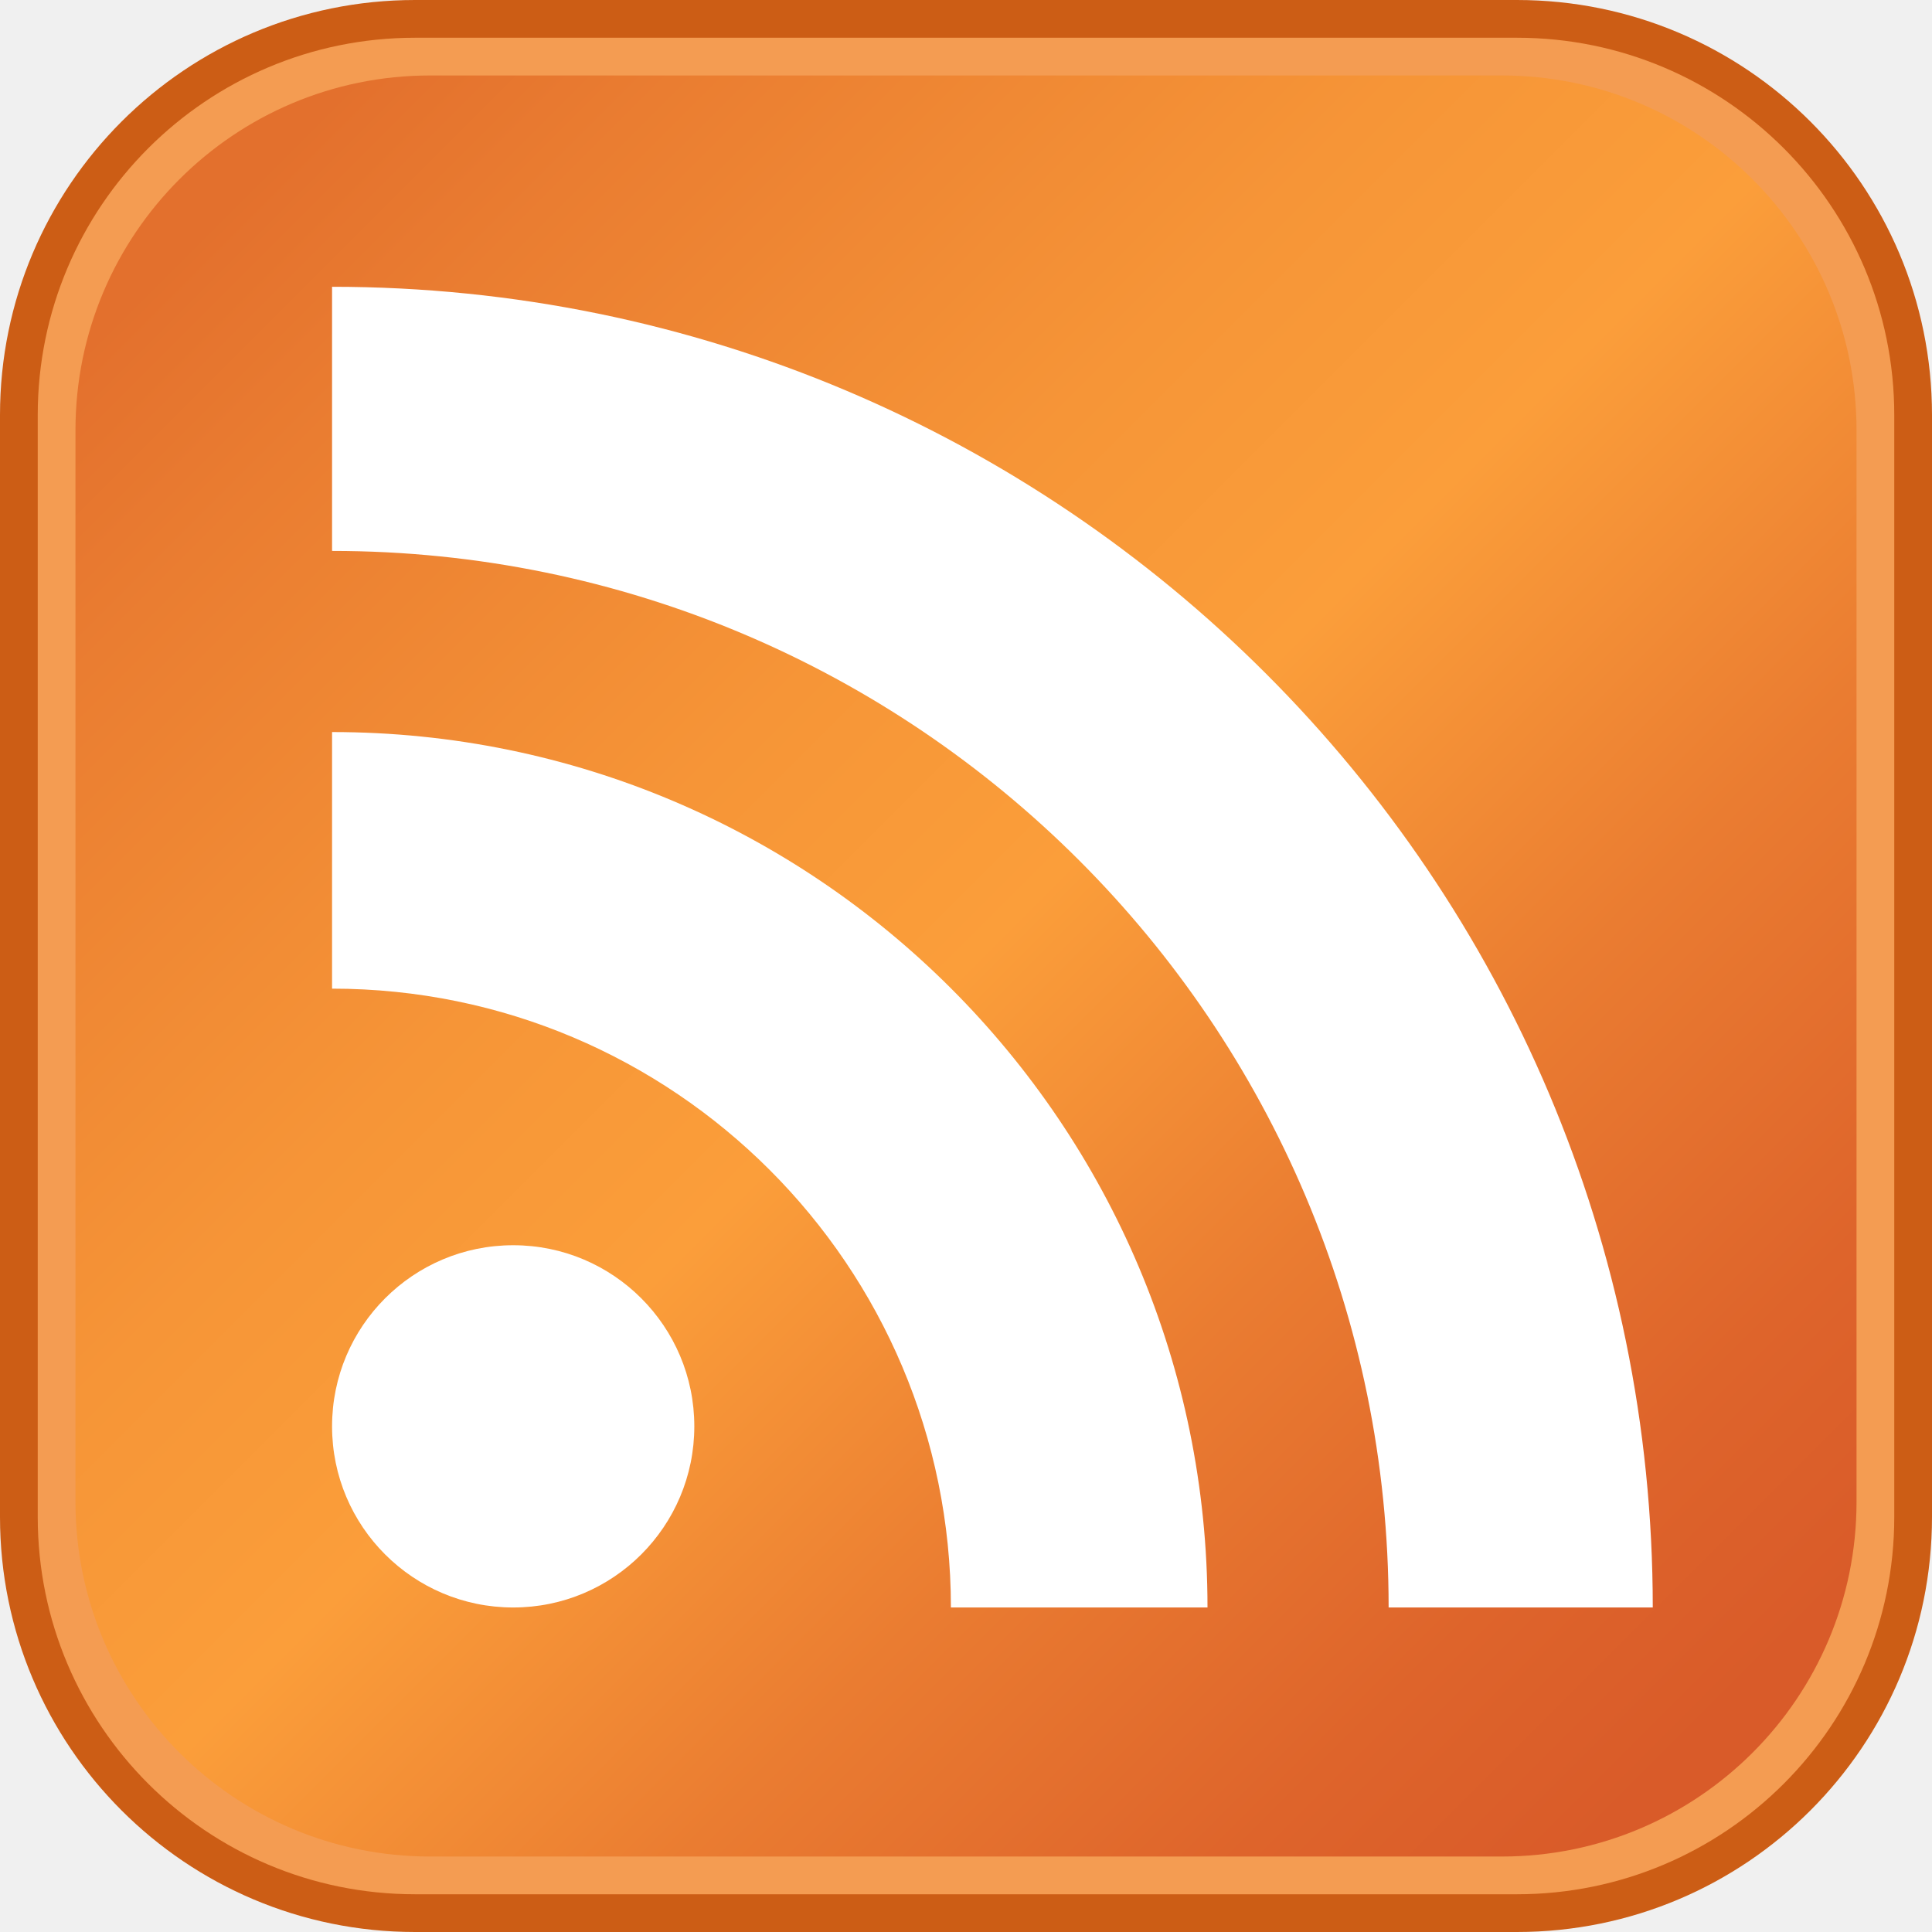
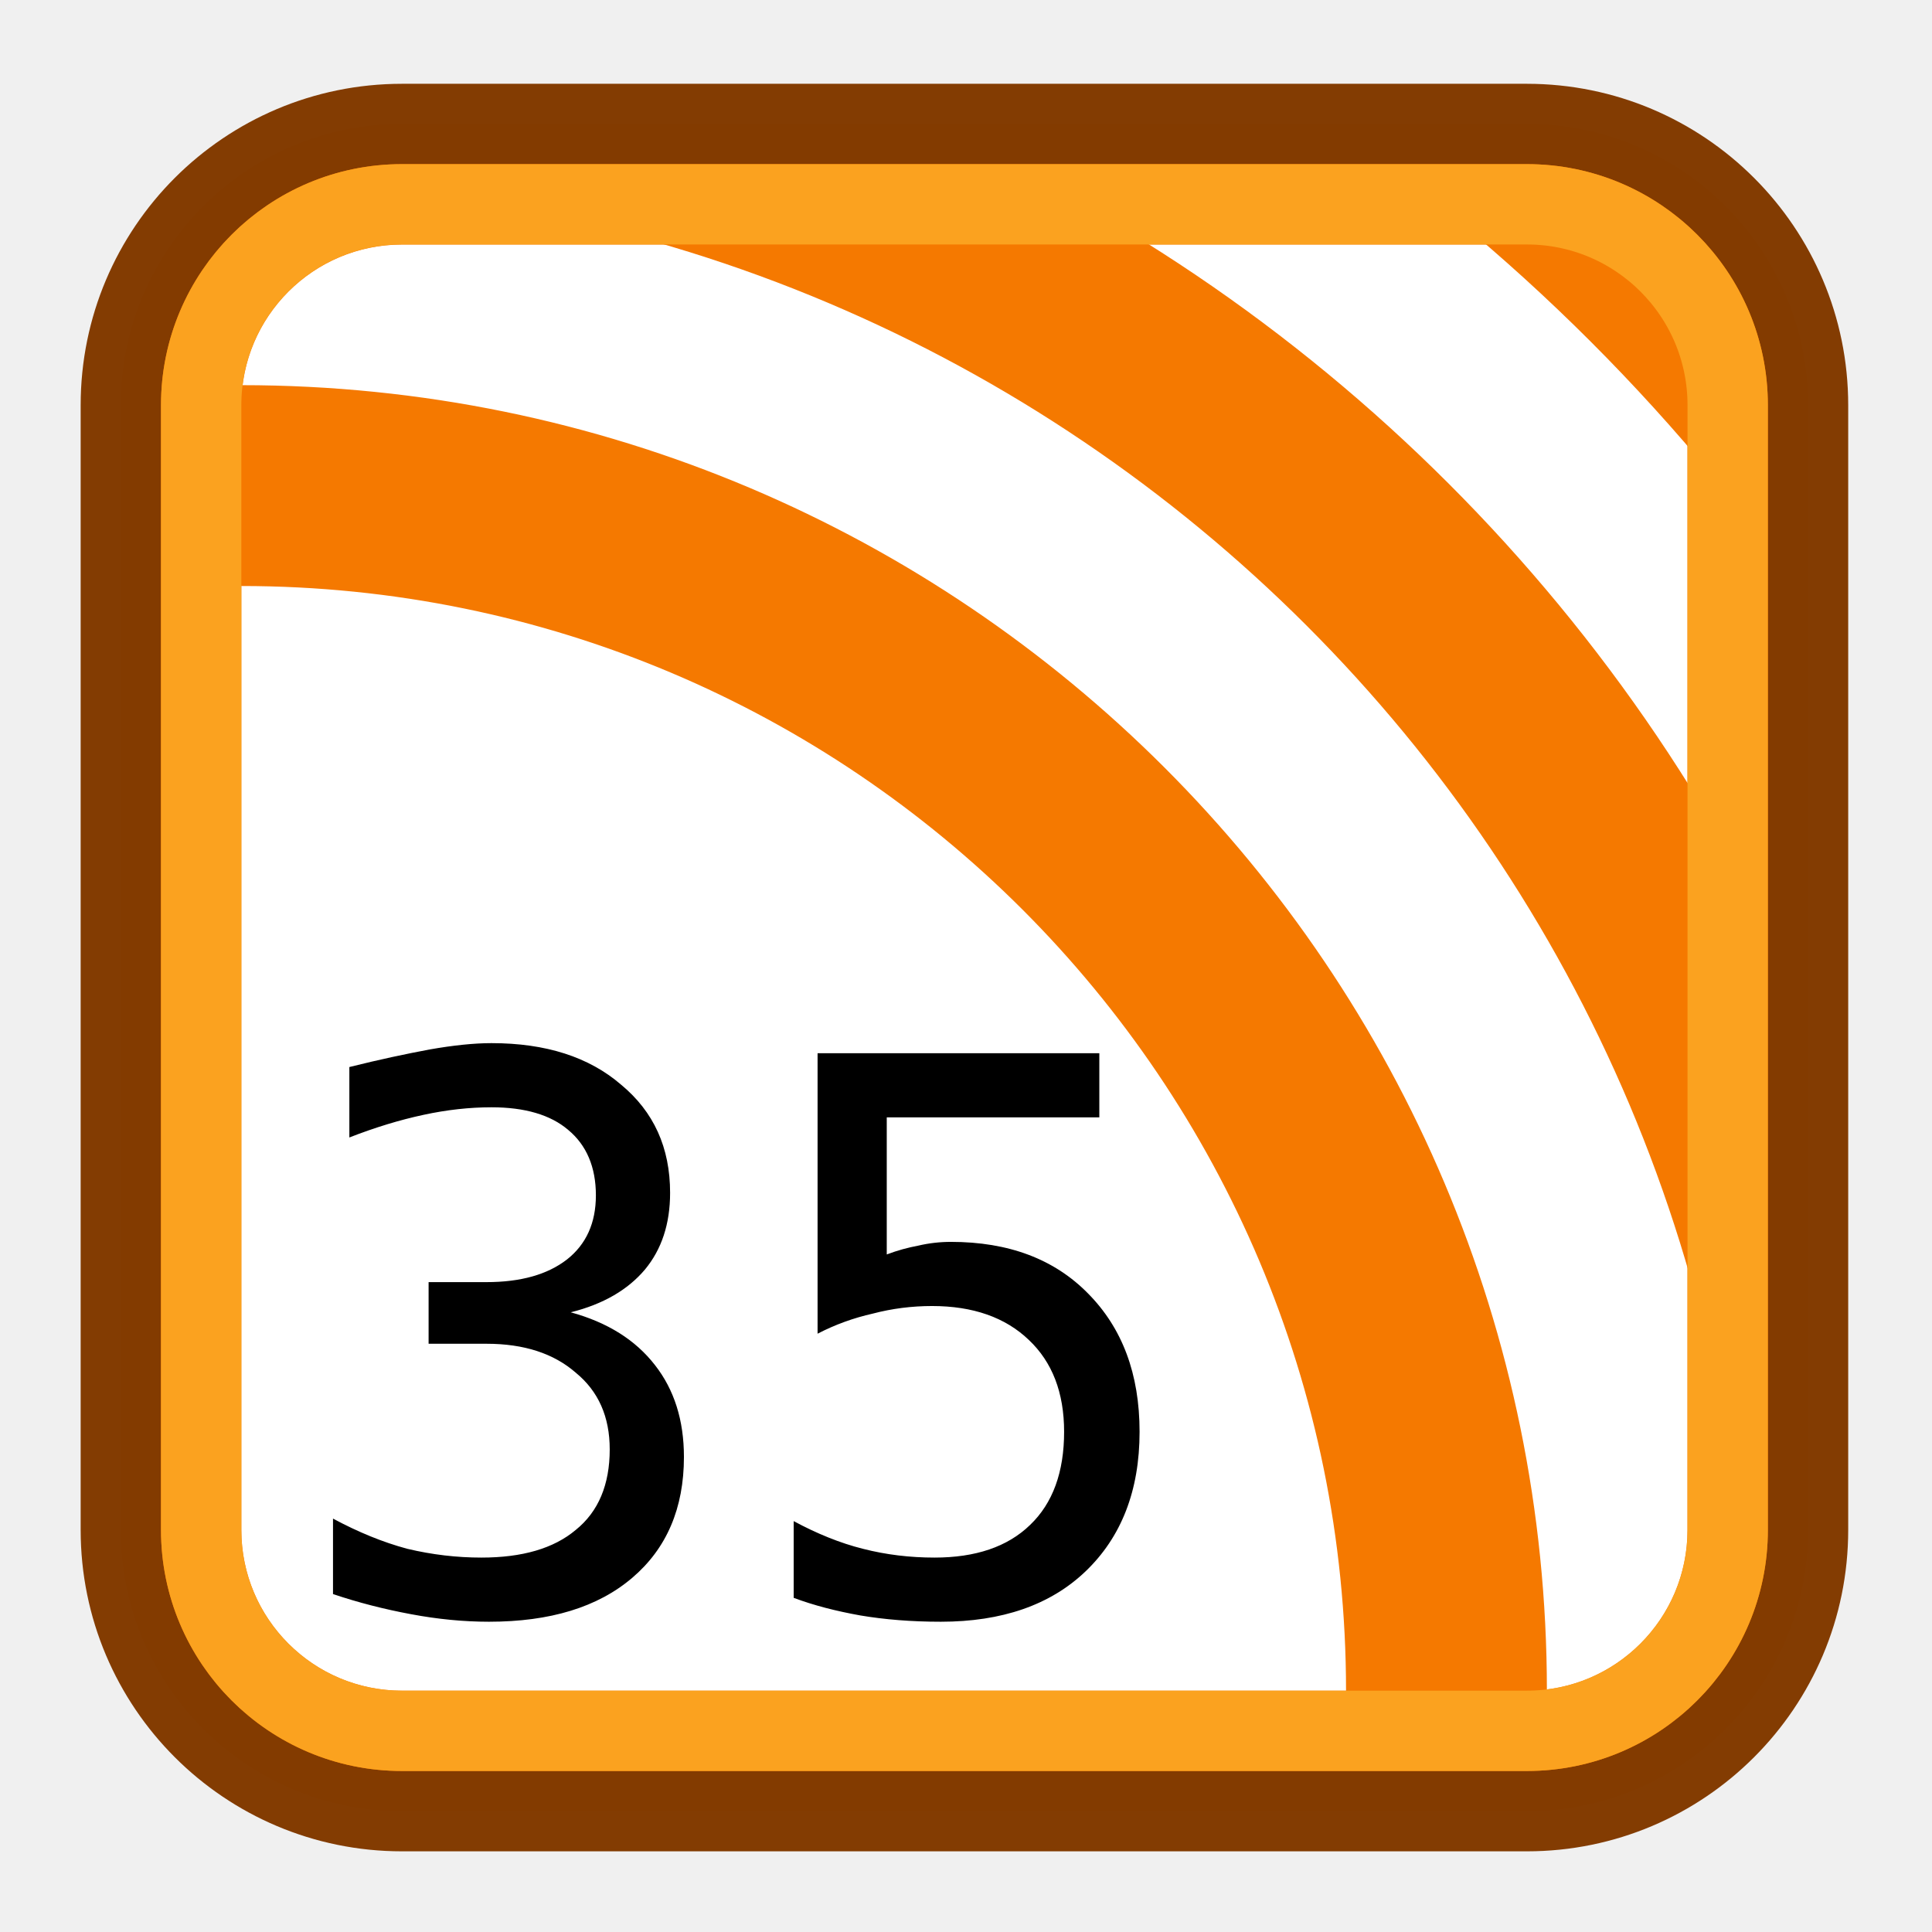
- <svg xmlns="http://www.w3.org/2000/svg" version="1.1" width="128px" height="128px" id="RSSicon" viewBox="0 0 256 256">
-   <defs>
-     <linearGradient x1="0.085" y1="0.085" x2="0.915" y2="0.915" id="RSSg">
-       <stop offset="0.0" stop-color="#E3702D" />
-       <stop offset="0.107" stop-color="#EA7D31" />
-       <stop offset="0.35" stop-color="#F69537" />
-       <stop offset="0.5" stop-color="#FB9E3A" />
-       <stop offset="0.702" stop-color="#EA7C31" />
-       <stop offset="0.887" stop-color="#DE642B" />
-       <stop offset="1.0" stop-color="#D95B29" />
-     </linearGradient>
+ <svg xmlns="http://www.w3.org/2000/svg" version="1.1" width="24" height="24" id="svg2">
+   <defs id="defs4">
+     <mask id="mask3861">
+       <rect width="36" height="36" rx="4" ry="4" x="6" y="6" id="rect3863" style="color:#000000;fill:#ffffff;fill-opacity:1;fill-rule:nonzero;stroke:none;stroke-width:2;marker:none;visibility:visible;display:inline;overflow:visible;enable-background:accumulate" />
+     </mask>
+     <mask id="mask3951">
+       <rect width="36" height="36" rx="4" ry="4" x="6" y="6" id="rect3953" style="color:#000000;fill:#ffffff;fill-opacity:1;fill-rule:nonzero;stroke:none;stroke-width:2;marker:none;visibility:visible;display:inline;overflow:visible;enable-background:accumulate" />
+     </mask>
+     <mask id="mask3996">
+       <rect width="36" height="36" rx="4" ry="4" x="6" y="1010.362" id="rect3998" style="color:#000000;fill:#ffffff;fill-opacity:1;fill-rule:nonzero;stroke:none;stroke-width:2;marker:none;visibility:visible;display:inline;overflow:visible;enable-background:accumulate" />
+     </mask>
  </defs>
-   <rect width="256" height="256" rx="55" ry="55" x="0" y="0" fill="#CC5D15" />
-   <rect width="246" height="246" rx="50" ry="50" x="5" y="5" fill="#F49C52" />
-   <rect width="236" height="236" rx="47" ry="47" x="10" y="10" fill="url(#RSSg)" />
-   <circle cx="68" cy="189" r="24" fill="#FFF" />
-   <path d="M160 213h-34a82 82 0 0 0 -82 -82v-34a116 116 0 0 1 116 116z" fill="#FFF" />
-   <path d="M184 213A140 140 0 0 0 44 73 V 38a175 175 0 0 1 175 175z" fill="#FFF" />
+   <g transform="translate(-146,-1026.362)" id="layer1">
+     <rect width="17.501" height="17.501" rx="0.499" ry="0.499" x="149.23" y="1029.631" id="rect3912" style="color:#000000;fill:none;stroke:#f57900;stroke-width:0.499;stroke-miterlimit:4;stroke-opacity:1;stroke-dasharray:none;marker:none;visibility:visible;display:inline;overflow:visible;enable-background:accumulate" />
+     <rect width="20.959" height="20.959" rx="3.493" ry="3.493" x="147.501" y="1027.902" id="rect3914" style="color:#000000;fill:#f57900;fill-opacity:1;fill-rule:nonzero;stroke:#823b00;stroke-width:0.998;stroke-opacity:0.99;marker:none;visibility:visible;display:inline;overflow:visible;enable-background:accumulate" />
+     <path d="m 6,-5 c -25.957,0 -47,21.043 -47,47 0,25.957 21.043,47 47,47 C 31.957,89 53,67.957 53,42 53,16.043 31.957,-5 6,-5 z m 0,4 C 29.748,-1 49,18.252 49,42 49,65.748 29.748,85 6,85 -17.748,85 -37,65.748 -37,42 -37,18.252 -17.748,-1 6,-1 z M 6,5 C -14.435,5 -31,21.565 -31,42 -31,62.435 -14.435,79 6,79 26.435,79 43,62.435 43,42 43,21.565 26.435,5 6,5 z M 6,9 C 24.225,9 39,23.775 39,42 39,60.225 24.225,75 6,75 -12.225,75 -27,60.225 -27,42 -27,23.775 -12.225,9 6,9 z m 0,6 C -8.912,15 -21,27.088 -21,42 -21,56.912 -8.912,69 6,69 20.912,69 33,56.912 33,42 33,27.088 20.912,15 6,15 z" transform="matrix(0.4990137,0,0,0.4990137,146.004,1026.406)" mask="url(#mask3861)" id="path3916" style="color:#000000;fill:#ffffff;fill-opacity:1;fill-rule:nonzero;stroke:#ffffff;stroke-width:1;stroke-opacity:1;marker:none;visibility:visible;display:inline;overflow:visible;enable-background:accumulate" />
+     <rect width="18.963" height="18.963" rx="2.495" ry="2.495" x="148.499" y="1028.9" id="rect3918" style="color:#000000;fill:none;stroke:#fba21f;stroke-width:0.998;stroke-opacity:1;marker:none;visibility:visible;display:inline;overflow:visible;enable-background:accumulate" />
+     <text x="149.497" y="1046.366" id="rss_number" xml:space="preserve" style="font-size:9.481px;font-style:normal;font-variant:normal;font-weight:normal;font-stretch:normal;text-align:start;text-anchor:start;fill:#000000;fill-opacity:1;stroke:none;font-family:Bitstream Vera Sans Mono;-inkscape-font-specification:Bitstream Vera Sans Mono">
+       <tspan x="149.497" y="1046.366" id="tspan3922">35</tspan>
+     </text>
+   </g>
</svg>
